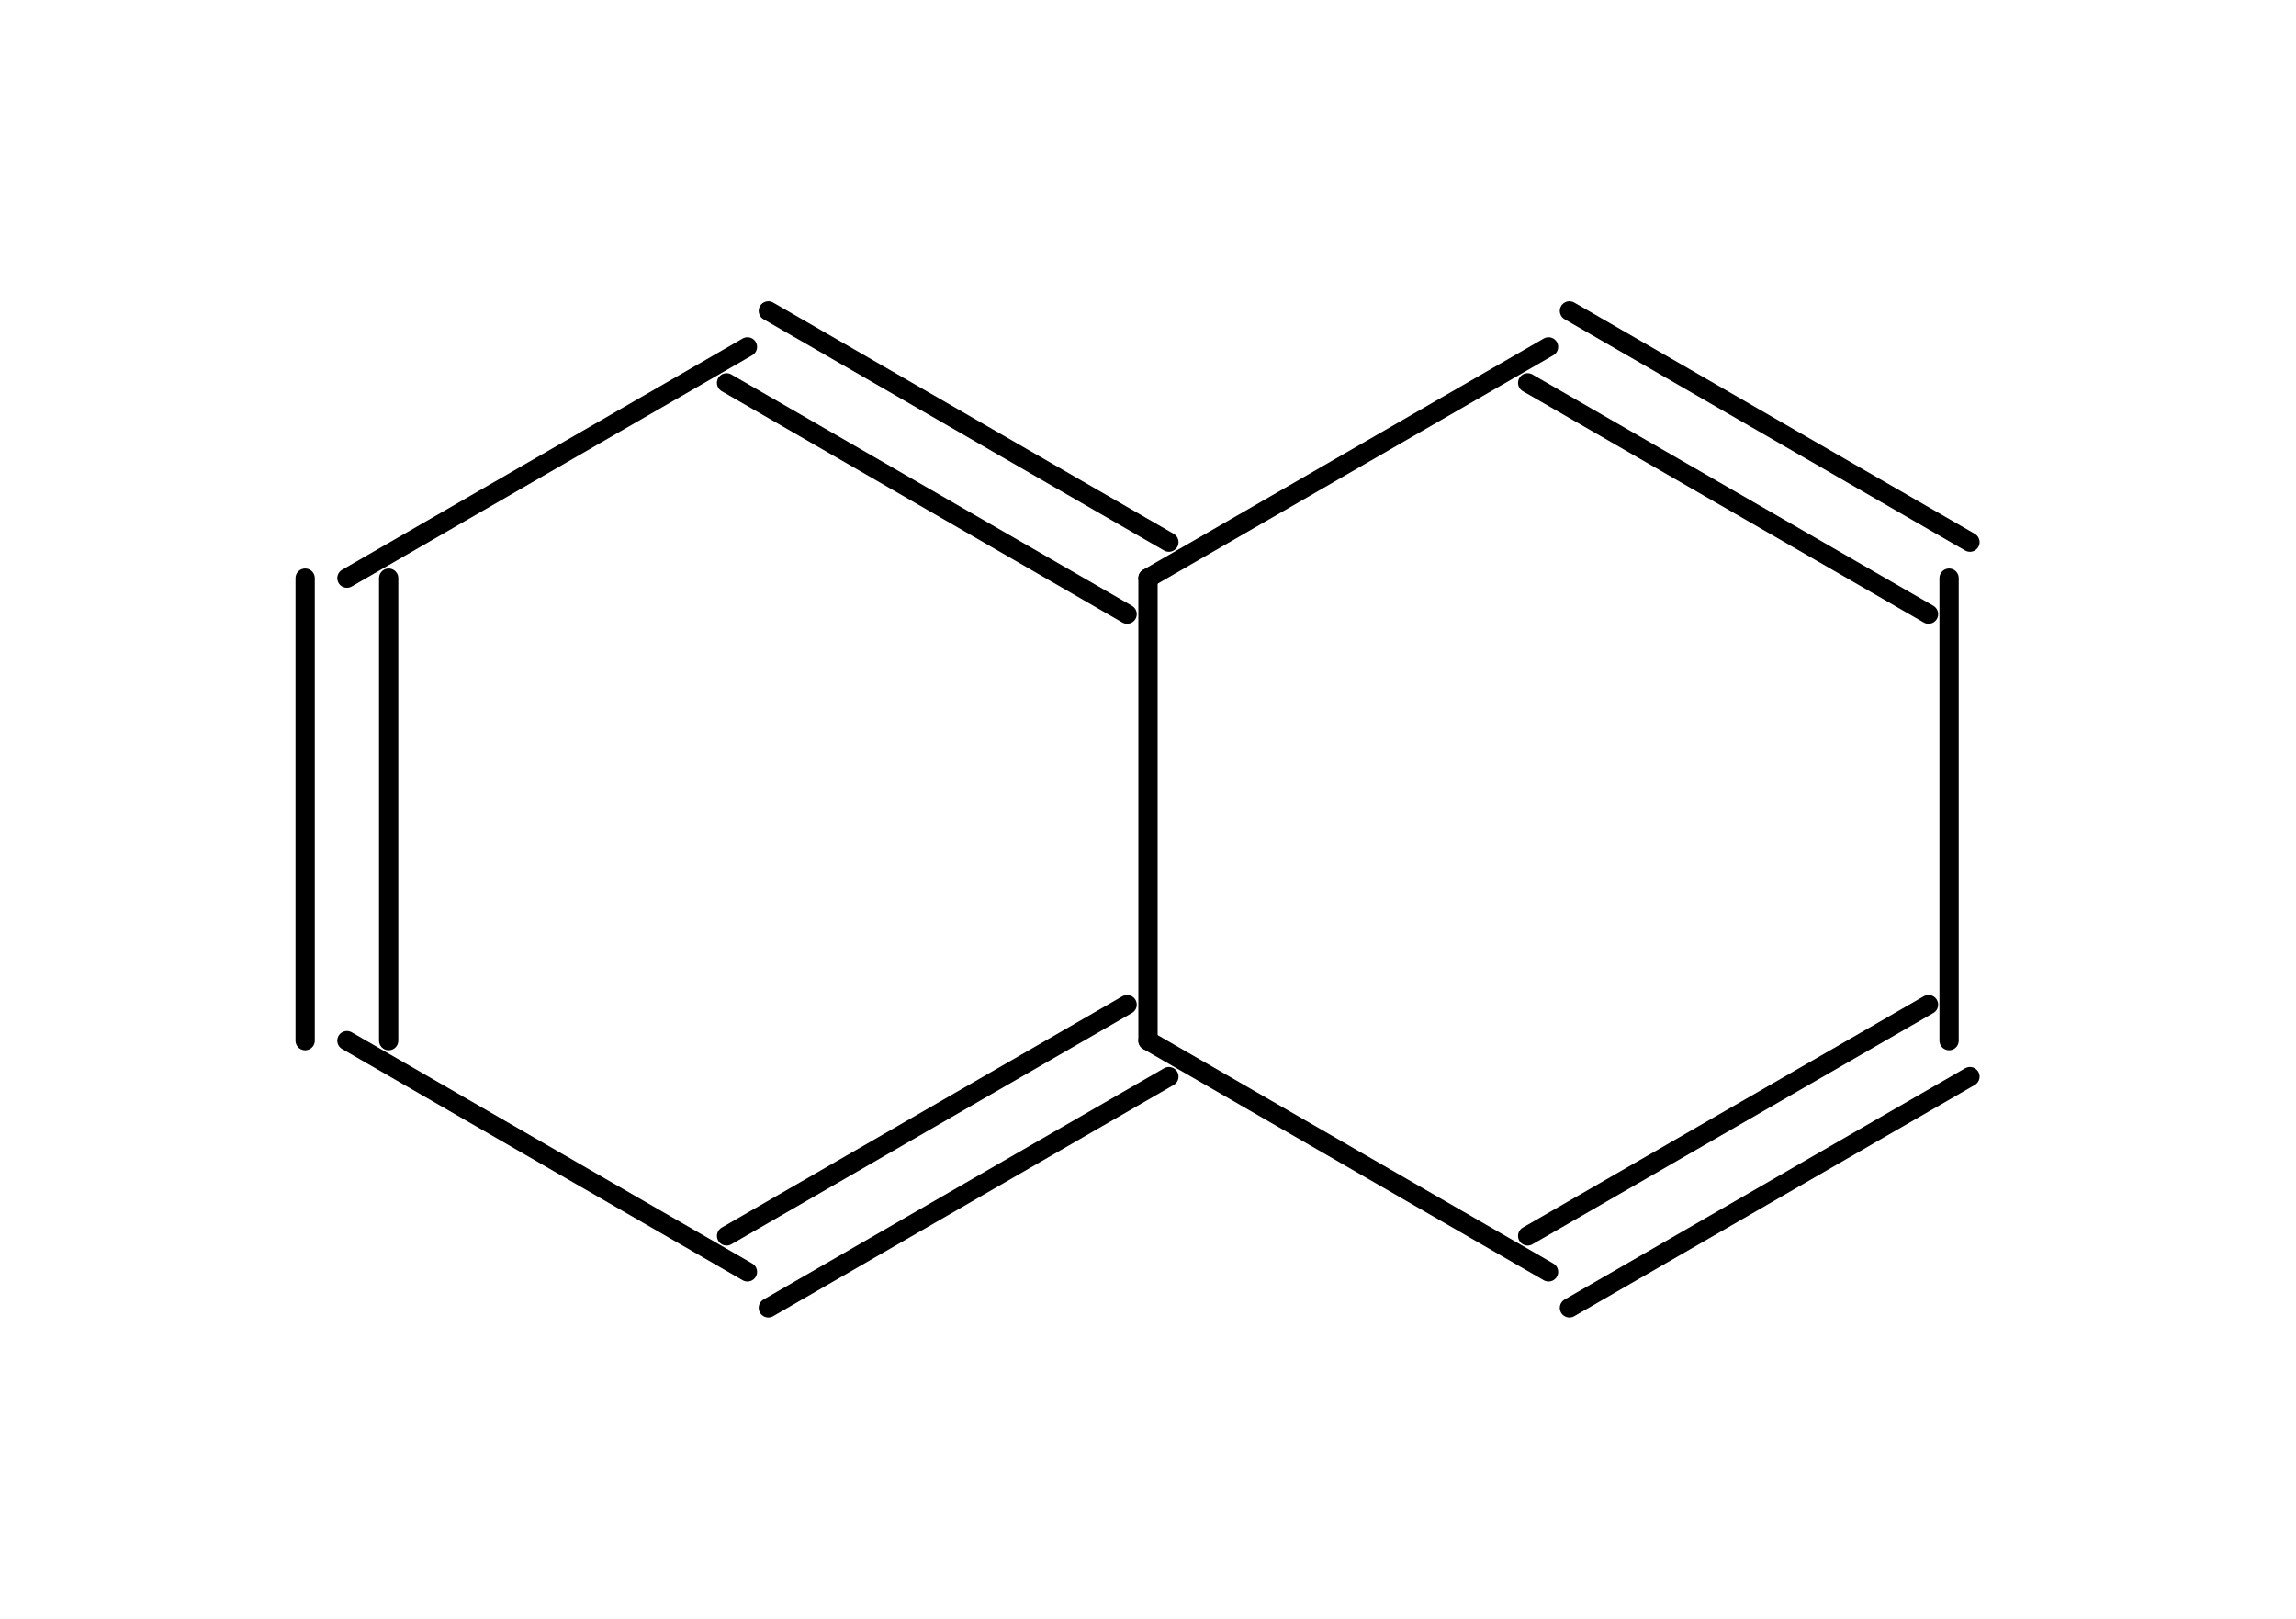
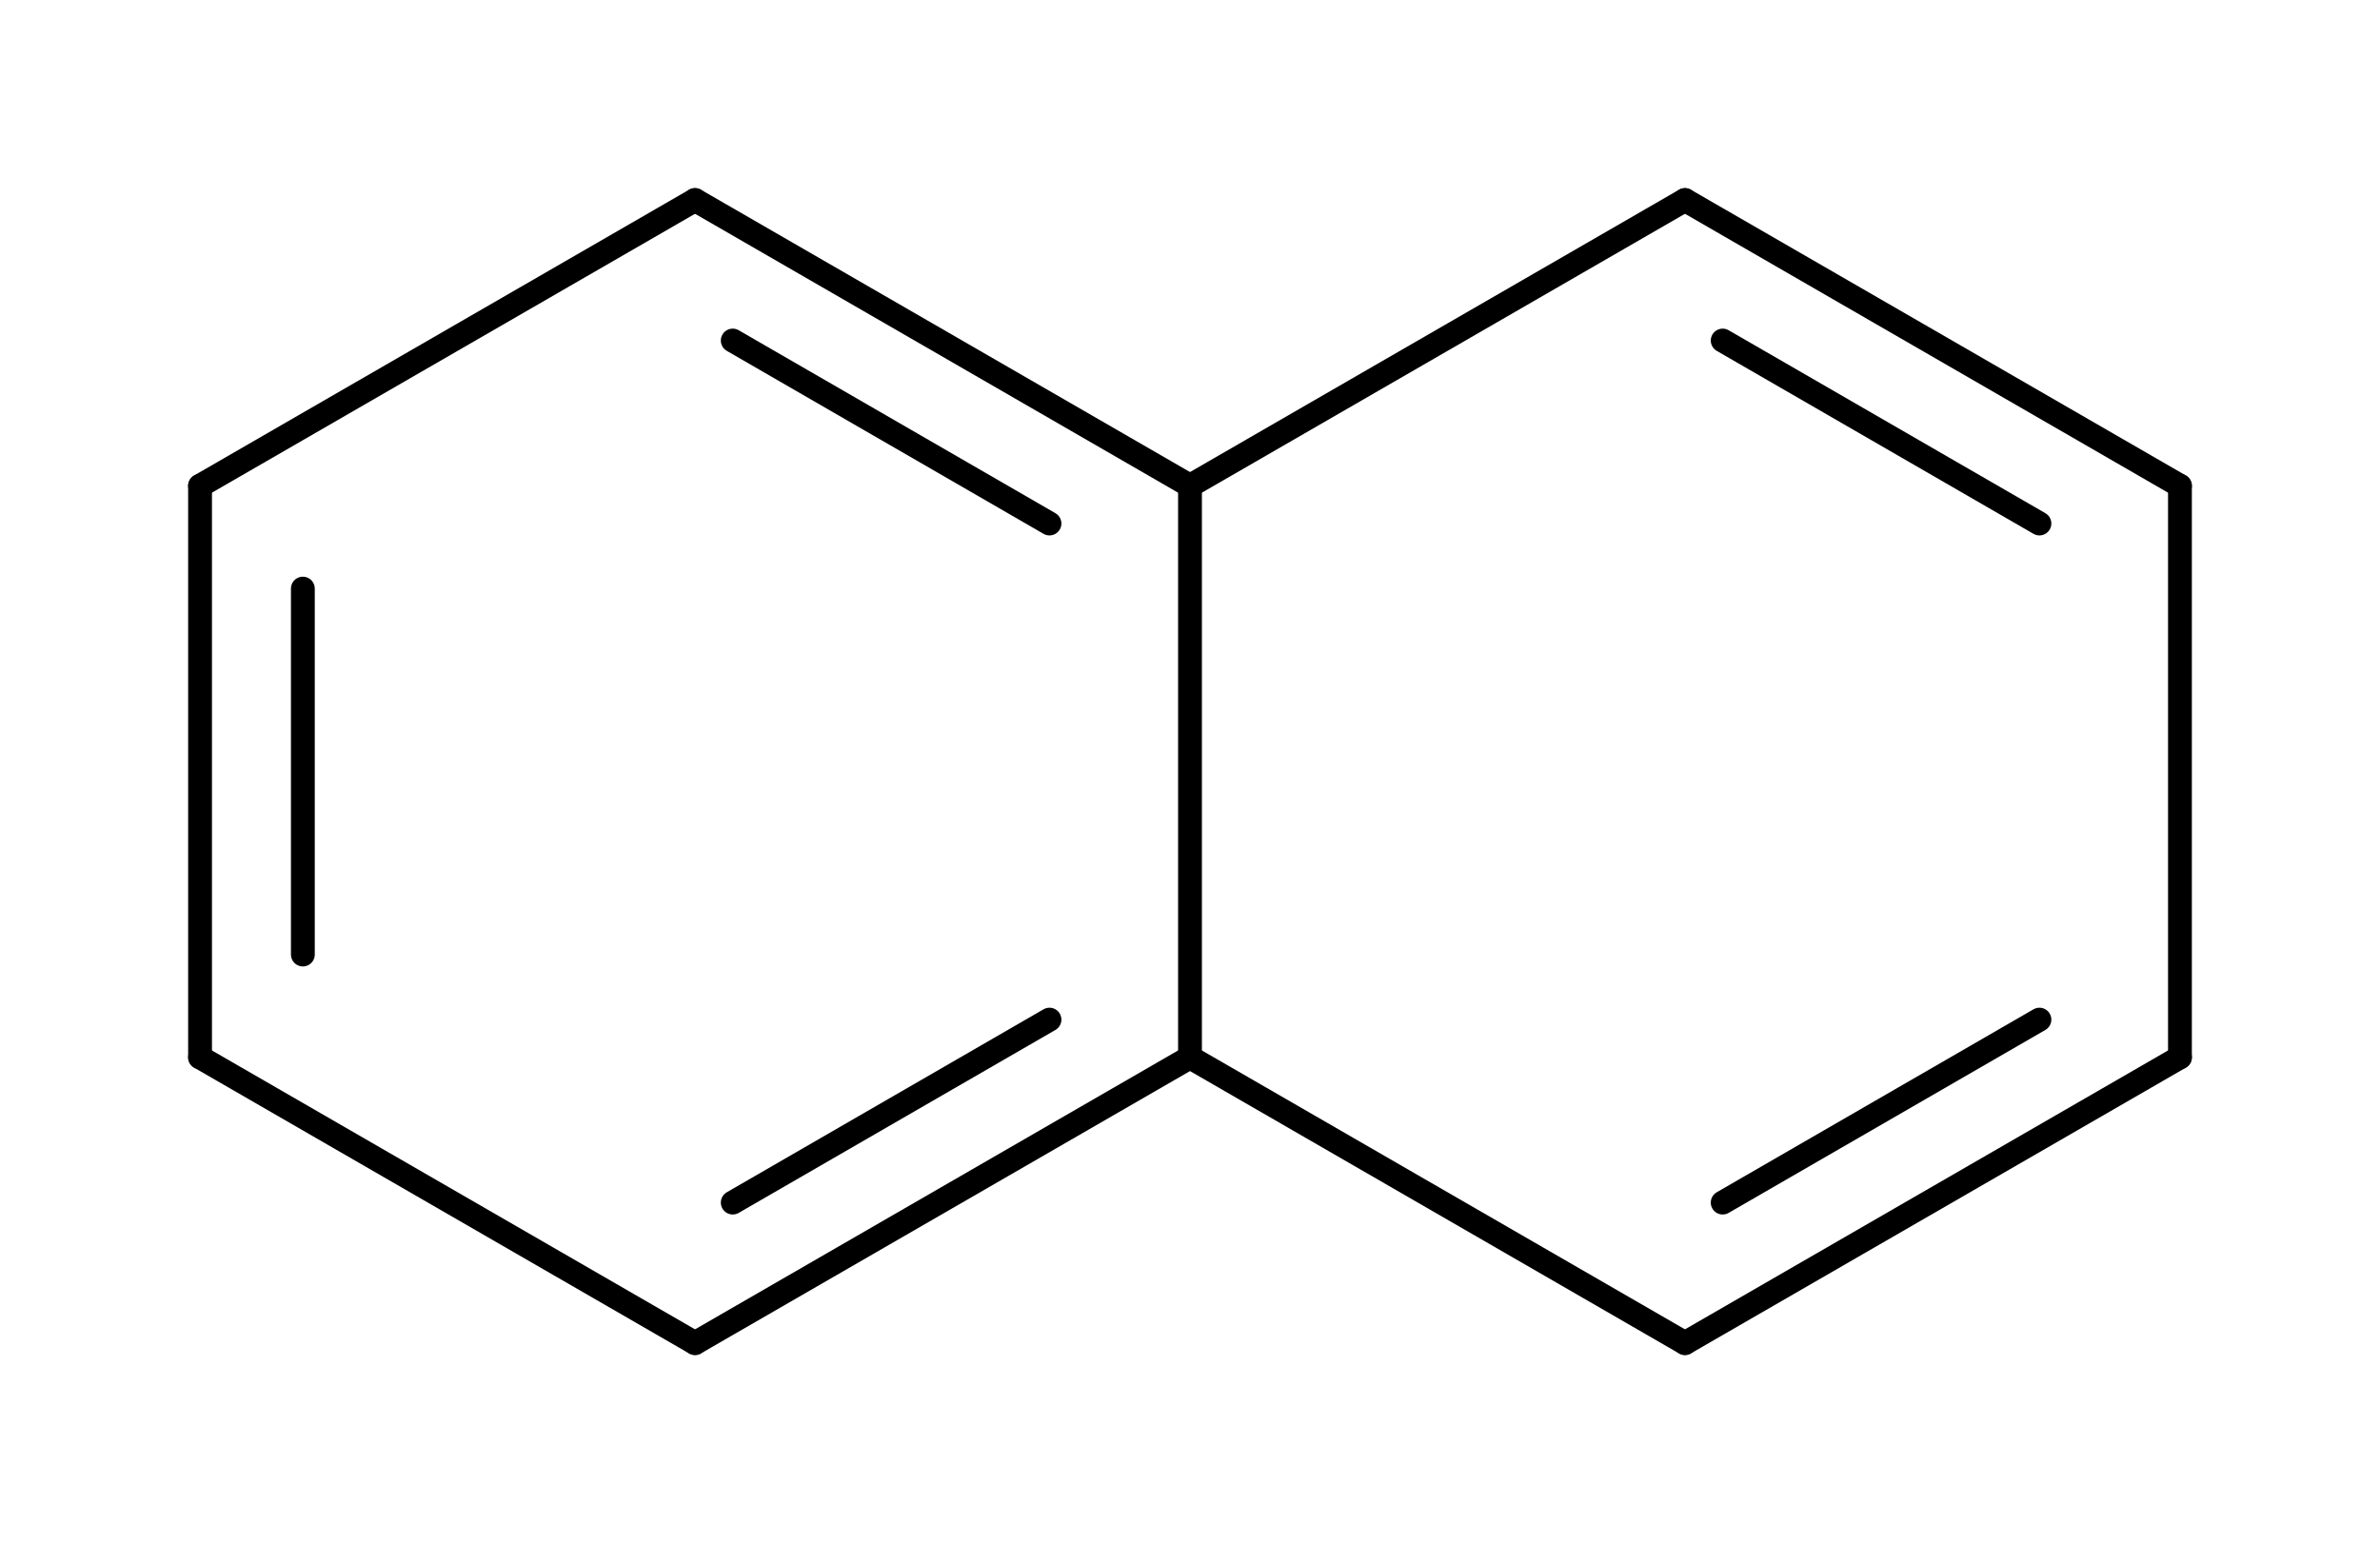
- <svg xmlns="http://www.w3.org/2000/svg" width="71.48pt" height="50.40pt" viewBox="0 0 71.48 50.40">
-   <line x1="9.50" y1="32.40" x2="9.50" y2="18.00" stroke="black" stroke-width="0.60" stroke-linecap="round" />
-   <line x1="12.10" y1="32.40" x2="12.10" y2="18.00" stroke="black" stroke-width="0.60" stroke-linecap="round" />
-   <line x1="10.80" y1="18.00" x2="23.27" y2="10.80" stroke="black" stroke-width="0.60" stroke-linecap="round" />
-   <line x1="23.92" y1="9.68" x2="36.39" y2="16.88" stroke="black" stroke-width="0.60" stroke-linecap="round" />
-   <line x1="22.62" y1="11.92" x2="35.09" y2="19.12" stroke="black" stroke-width="0.60" stroke-linecap="round" />
-   <line x1="35.74" y1="18.00" x2="48.21" y2="10.80" stroke="black" stroke-width="0.60" stroke-linecap="round" />
-   <line x1="48.86" y1="9.68" x2="61.33" y2="16.88" stroke="black" stroke-width="0.60" stroke-linecap="round" />
-   <line x1="47.56" y1="11.92" x2="60.04" y2="19.12" stroke="black" stroke-width="0.60" stroke-linecap="round" />
-   <line x1="60.68" y1="18.00" x2="60.68" y2="32.40" stroke="black" stroke-width="0.60" stroke-linecap="round" />
-   <line x1="61.33" y1="33.52" x2="48.86" y2="40.72" stroke="black" stroke-width="0.60" stroke-linecap="round" />
-   <line x1="60.04" y1="31.28" x2="47.56" y2="38.48" stroke="black" stroke-width="0.60" stroke-linecap="round" />
-   <line x1="48.21" y1="39.60" x2="35.74" y2="32.40" stroke="black" stroke-width="0.60" stroke-linecap="round" />
-   <line x1="36.39" y1="33.52" x2="23.92" y2="40.72" stroke="black" stroke-width="0.60" stroke-linecap="round" />
-   <line x1="35.09" y1="31.28" x2="22.62" y2="38.48" stroke="black" stroke-width="0.60" stroke-linecap="round" />
-   <line x1="23.27" y1="39.60" x2="10.80" y2="32.40" stroke="black" stroke-width="0.60" stroke-linecap="round" />
-   <line x1="35.74" y1="32.40" x2="35.74" y2="18.00" stroke="black" stroke-width="0.60" stroke-linecap="round" />
+ <svg xmlns="http://www.w3.org/2000/svg" width="59.96pt" height="38.88pt" viewBox="0 0 59.96 38.88">
+   <line x1="5.04" y1="26.64" x2="5.04" y2="12.24" stroke="black" stroke-width="0.60" stroke-linecap="round" />
+   <line x1="7.63" y1="24.05" x2="7.63" y2="14.83" stroke="black" stroke-width="0.60" stroke-linecap="round" />
+   <line x1="5.04" y1="12.24" x2="17.51" y2="5.04" stroke="black" stroke-width="0.60" stroke-linecap="round" />
+   <line x1="17.51" y1="5.04" x2="29.98" y2="12.24" stroke="black" stroke-width="0.60" stroke-linecap="round" />
+   <line x1="18.46" y1="8.58" x2="26.44" y2="13.19" stroke="black" stroke-width="0.60" stroke-linecap="round" />
+   <line x1="29.98" y1="12.24" x2="42.45" y2="5.04" stroke="black" stroke-width="0.60" stroke-linecap="round" />
+   <line x1="42.45" y1="5.04" x2="54.92" y2="12.24" stroke="black" stroke-width="0.60" stroke-linecap="round" />
+   <line x1="43.40" y1="8.58" x2="51.38" y2="13.19" stroke="black" stroke-width="0.60" stroke-linecap="round" />
+   <line x1="54.92" y1="12.24" x2="54.92" y2="26.64" stroke="black" stroke-width="0.60" stroke-linecap="round" />
+   <line x1="54.92" y1="26.64" x2="42.45" y2="33.84" stroke="black" stroke-width="0.60" stroke-linecap="round" />
+   <line x1="51.38" y1="25.69" x2="43.40" y2="30.30" stroke="black" stroke-width="0.60" stroke-linecap="round" />
+   <line x1="42.45" y1="33.84" x2="29.98" y2="26.64" stroke="black" stroke-width="0.60" stroke-linecap="round" />
+   <line x1="29.98" y1="26.64" x2="17.51" y2="33.84" stroke="black" stroke-width="0.60" stroke-linecap="round" />
+   <line x1="26.44" y1="25.69" x2="18.46" y2="30.30" stroke="black" stroke-width="0.60" stroke-linecap="round" />
+   <line x1="17.51" y1="33.84" x2="5.04" y2="26.64" stroke="black" stroke-width="0.60" stroke-linecap="round" />
+   <line x1="29.98" y1="26.64" x2="29.98" y2="12.24" stroke="black" stroke-width="0.60" stroke-linecap="round" />
</svg>
